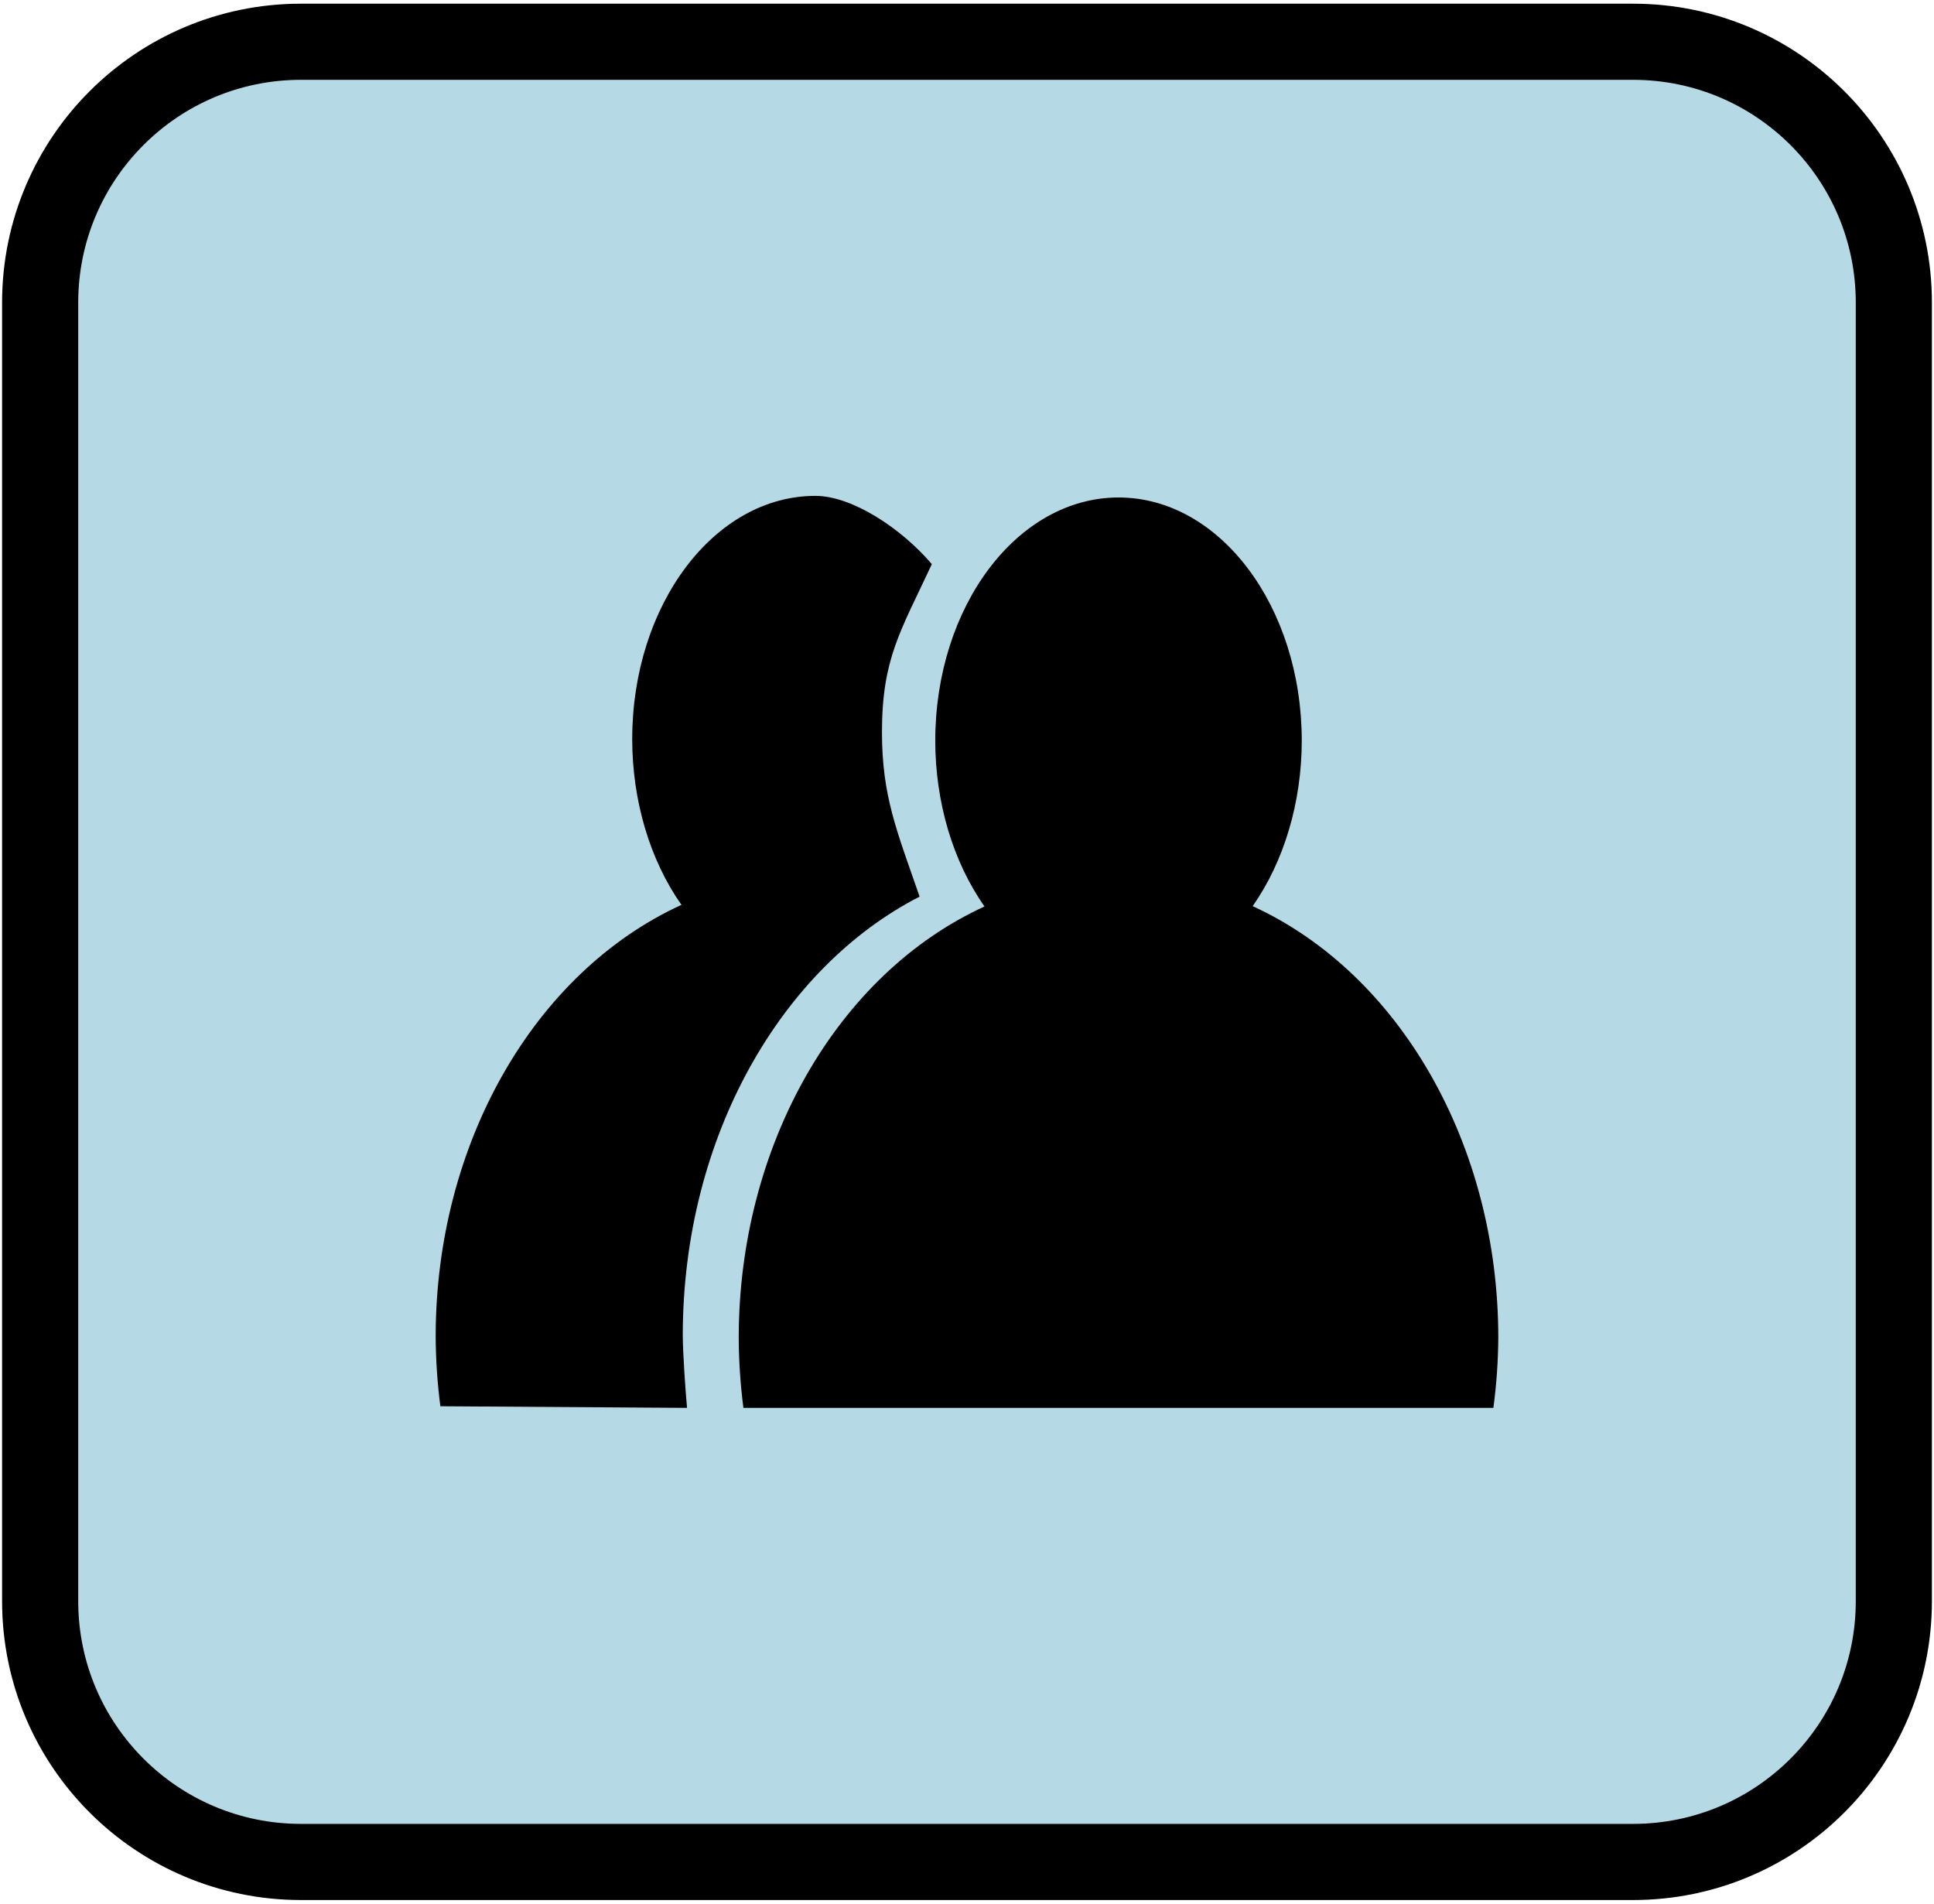
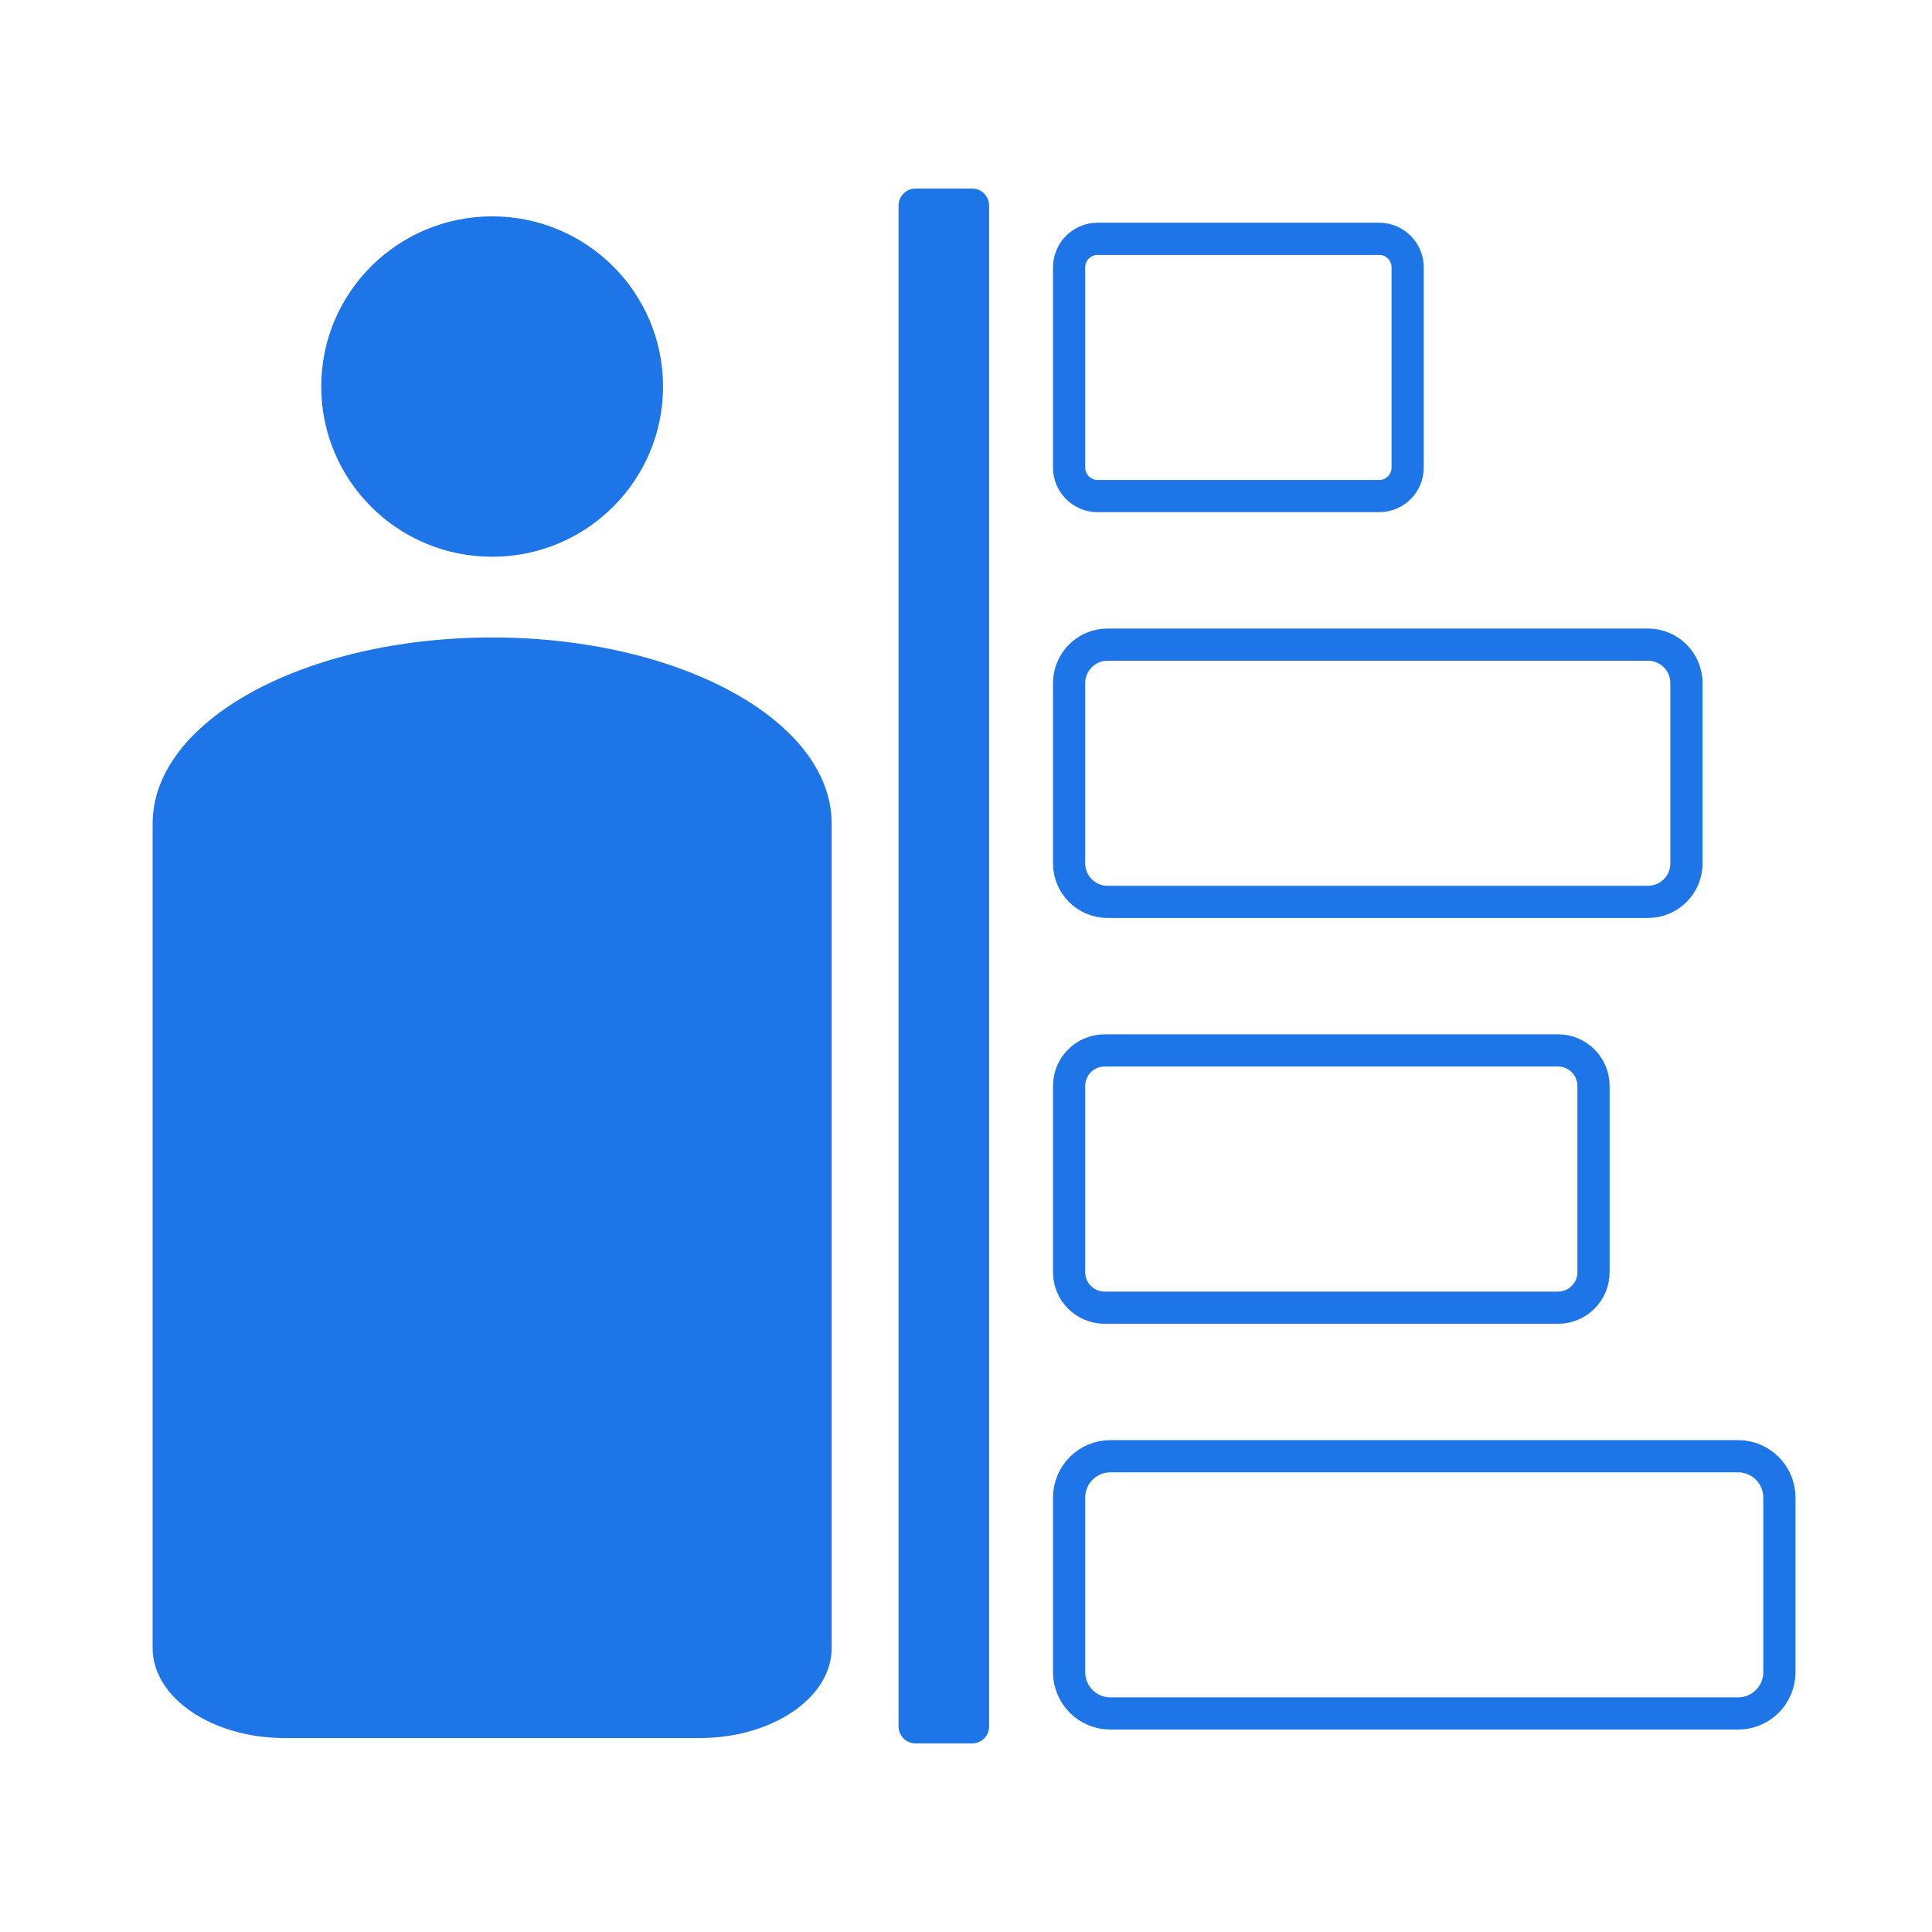
- <svg xmlns="http://www.w3.org/2000/svg" version="1.1" id="svg2" viewBox="0 0 254 250" height="250" width="254">
-   <defs id="defs4">
-     <marker style="overflow:visible" id="marker4806" refX="0" refY="0" orient="auto">
-       <path transform="matrix(0.8,0,0,0.8,10,0)" style="fill:#000000;fill-opacity:1;fill-rule:evenodd;stroke:#000000;stroke-width:1pt;stroke-opacity:1" d="M 0,0 5,-5 -12.5,0 5,5 0,0 Z" id="path4808" />
-     </marker>
-     <marker style="overflow:visible" id="marker4742" refX="0" refY="0" orient="auto">
-       <path transform="matrix(0.8,0,0,0.8,10,0)" style="fill:#000000;fill-opacity:1;fill-rule:evenodd;stroke:#000000;stroke-width:1pt;stroke-opacity:1" d="M 0,0 5,-5 -12.5,0 5,5 0,0 Z" id="path4744" />
-     </marker>
-     <marker style="overflow:visible" id="marker4684" refX="0" refY="0" orient="auto">
-       <path transform="matrix(0.8,0,0,0.8,10,0)" style="fill:#000000;fill-opacity:1;fill-rule:evenodd;stroke:#000000;stroke-width:1pt;stroke-opacity:1" d="M 0,0 5,-5 -12.5,0 5,5 0,0 Z" id="path4686" />
-     </marker>
-     <marker style="overflow:visible" id="marker4632" refX="0" refY="0" orient="auto">
-       <path transform="matrix(0.8,0,0,0.8,10,0)" style="fill:#000000;fill-opacity:1;fill-rule:evenodd;stroke:#000000;stroke-width:1pt;stroke-opacity:1" d="M 0,0 5,-5 -12.5,0 5,5 0,0 Z" id="path4634" />
-     </marker>
-     <marker style="overflow:visible" id="marker4586" refX="0" refY="0" orient="auto">
-       <path transform="matrix(0.8,0,0,0.8,10,0)" style="fill:#000000;fill-opacity:1;fill-rule:evenodd;stroke:#000000;stroke-width:1pt;stroke-opacity:1" d="M 0,0 5,-5 -12.5,0 5,5 0,0 Z" id="path4588" />
-     </marker>
-     <marker style="overflow:visible" id="marker4546" refX="0" refY="0" orient="auto">
-       <path transform="matrix(0.8,0,0,0.8,10,0)" style="fill:#000000;fill-opacity:1;fill-rule:evenodd;stroke:#000000;stroke-width:1pt;stroke-opacity:1" d="M 0,0 5,-5 -12.5,0 5,5 0,0 Z" id="path4548" />
-     </marker>
-     <marker style="overflow:visible" id="marker4512" refX="0" refY="0" orient="auto">
-       <path transform="matrix(0.8,0,0,0.8,10,0)" style="fill:#000000;fill-opacity:1;fill-rule:evenodd;stroke:#000000;stroke-width:1pt;stroke-opacity:1" d="M 0,0 5,-5 -12.5,0 5,5 0,0 Z" id="path4514" />
-     </marker>
-     <marker style="overflow:visible" id="marker4484" refX="0" refY="0" orient="auto">
-       <path transform="matrix(0.8,0,0,0.8,10,0)" style="fill:#000000;fill-opacity:1;fill-rule:evenodd;stroke:#000000;stroke-width:1pt;stroke-opacity:1" d="M 0,0 5,-5 -12.5,0 5,5 0,0 Z" id="path4486" />
-     </marker>
-     <marker style="overflow:visible" id="marker4462" refX="0" refY="0" orient="auto">
-       <path transform="matrix(0.8,0,0,0.8,10,0)" style="fill:#000000;fill-opacity:1;fill-rule:evenodd;stroke:#000000;stroke-width:1pt;stroke-opacity:1" d="M 0,0 5,-5 -12.5,0 5,5 0,0 Z" id="path4464" />
-     </marker>
-     <marker style="overflow:visible" id="Arrow1Lstart" refX="0" refY="0" orient="auto">
-       <path transform="matrix(0.8,0,0,0.8,10,0)" style="fill:#000000;fill-opacity:1;fill-rule:evenodd;stroke:#000000;stroke-width:1pt;stroke-opacity:1" d="M 0,0 5,-5 -12.5,0 5,5 0,0 Z" id="path4192" />
-     </marker>
-   </defs>
-   <flowRoot xml:space="preserve" id="flowRoot4138" style="font-style:normal;font-weight:normal;font-size:106.783px;line-height:125%;font-family:sans-serif;letter-spacing:0px;word-spacing:0px;fill:#000000;fill-opacity:1;stroke:none;stroke-width:1px;stroke-linecap:butt;stroke-linejoin:miter;stroke-opacity:1" transform="matrix(0.7493675,0,0,0.8960219,80.98466,-790.9258)">
-     <flowRegion id="flowRegion4140">
-       <rect id="rect4142" width="61.872" height="122.639" x="160.204" y="159.64" style="font-size:106.783px" />
-     </flowRegion>
-     <flowPara id="flowPara4144">$</flowPara>
-   </flowRoot>
-   <rect style="fill:#3095b4;fill-opacity:0.349;fill-rule:evenodd;stroke:#000000;stroke-width:10;stroke-linecap:square;stroke-linejoin:round;stroke-miterlimit:4;stroke-dasharray:none;stroke-dashoffset:0;stroke-opacity:1" id="rect3336-5-7" width="243.451" height="239.032" x="5.274" y="-244.516" ry="34.25" rx="34.25" transform="scale(1,-1)" />
-   <g id="g5304" transform="matrix(4.716331,0,0,4.716331,-624.2449,-3150.231)">
-     <path id="path5142" d="m 163.505,681.793 a 5.103,6.776 0 0 0 -5.103,6.776 5.103,6.776 0 0 0 1.371,4.612 10.576,12.844 0 0 0 -6.844,12.002 10.576,12.844 0 0 0 0.131,1.959 l 20.884,0 a 10.576,12.844 0 0 0 0.137,-1.959 10.576,12.844 0 0 0 -6.84,-12.011 5.103,6.776 0 0 0 1.367,-4.603 5.103,6.776 0 0 0 -5.103,-6.776 z" style="opacity:1;fill:#000000;fill-opacity:1;fill-rule:nonzero;stroke:#000000;stroke-width:0;stroke-linecap:butt;stroke-linejoin:miter;stroke-miterlimit:4;stroke-dasharray:none;stroke-dashoffset:0;stroke-opacity:1" />
-     <path id="path5144" d="m 155.066,681.748 c -2.818,5e-5 -5.103,3.034 -5.103,6.776 0.002,1.712 0.491,3.36 1.371,4.612 -4.114,1.884 -6.838,6.663 -6.844,12.002 0.003,0.656 0.046,1.311 0.131,1.959 l 6.869,0.045 c -0.046,-0.508 -0.116,-1.51 -0.119,-2.022 0.005,-5.552 2.768,-10.254 6.595,-12.213 -0.636,-1.837 -1.046,-2.793 -1.048,-4.574 7.8e-4,-2.059 0.517,-2.811 1.389,-4.684 -0.847,-0.994 -2.215,-1.899 -3.242,-1.901 z" style="opacity:1;fill:#000001;fill-opacity:1;fill-rule:nonzero;stroke:#000000;stroke-width:0;stroke-linecap:butt;stroke-linejoin:miter;stroke-miterlimit:4;stroke-dasharray:none;stroke-dashoffset:0;stroke-opacity:1" />
-   </g>
+ <svg xmlns="http://www.w3.org/2000/svg" width="600" height="600" viewBox="0 0 600 600">
+   <rect x="279.058" y="58.564" width="28.118" height="482.873" rx="5.276" ry="5.276" fill="#1e75e8" />
+   <ellipse cx="152.839" cy="120.049" rx="53.075" ry="52.859" fill="#1e75e8" />
+   <path d="M152.838,197.975c-58.233,0-105.44,25.873-105.44,57.789V511.849c0,15.352,18.43,27.913,40.957,27.913H217.322c22.526,0,40.957-12.561,40.957-27.913V255.764C258.279,223.848,211.073,197.975,152.838,197.975Z" fill="#1e75e8" />
+   <rect x="344.644" y="61.549" width="79.89" height="105.136" rx="8.855" ry="8.855" transform="translate(498.7056 -270.4723) rotate(90)" fill="none" stroke="#1e75e8" stroke-miterlimit="10" stroke-width="10" />
+   <rect x="387.936" y="144.282" width="79.89" height="191.72" rx="11.957" ry="11.957" transform="translate(668.0225 -187.7391) rotate(90)" fill="none" stroke="#1e75e8" stroke-miterlimit="10" stroke-width="10" />
+   <rect x="373.505" y="284.738" width="79.89" height="162.858" rx="11.021" ry="11.021" transform="translate(779.6169 -47.2834) rotate(90)" fill="none" stroke="#1e75e8" stroke-miterlimit="10" stroke-width="10" />
+   <rect x="402.366" y="381.901" width="79.89" height="220.581" rx="12.826" ry="12.826" transform="translate(934.5032 49.8805) rotate(90)" fill="none" stroke="#1e75e8" stroke-miterlimit="10" stroke-width="10" />
</svg>
